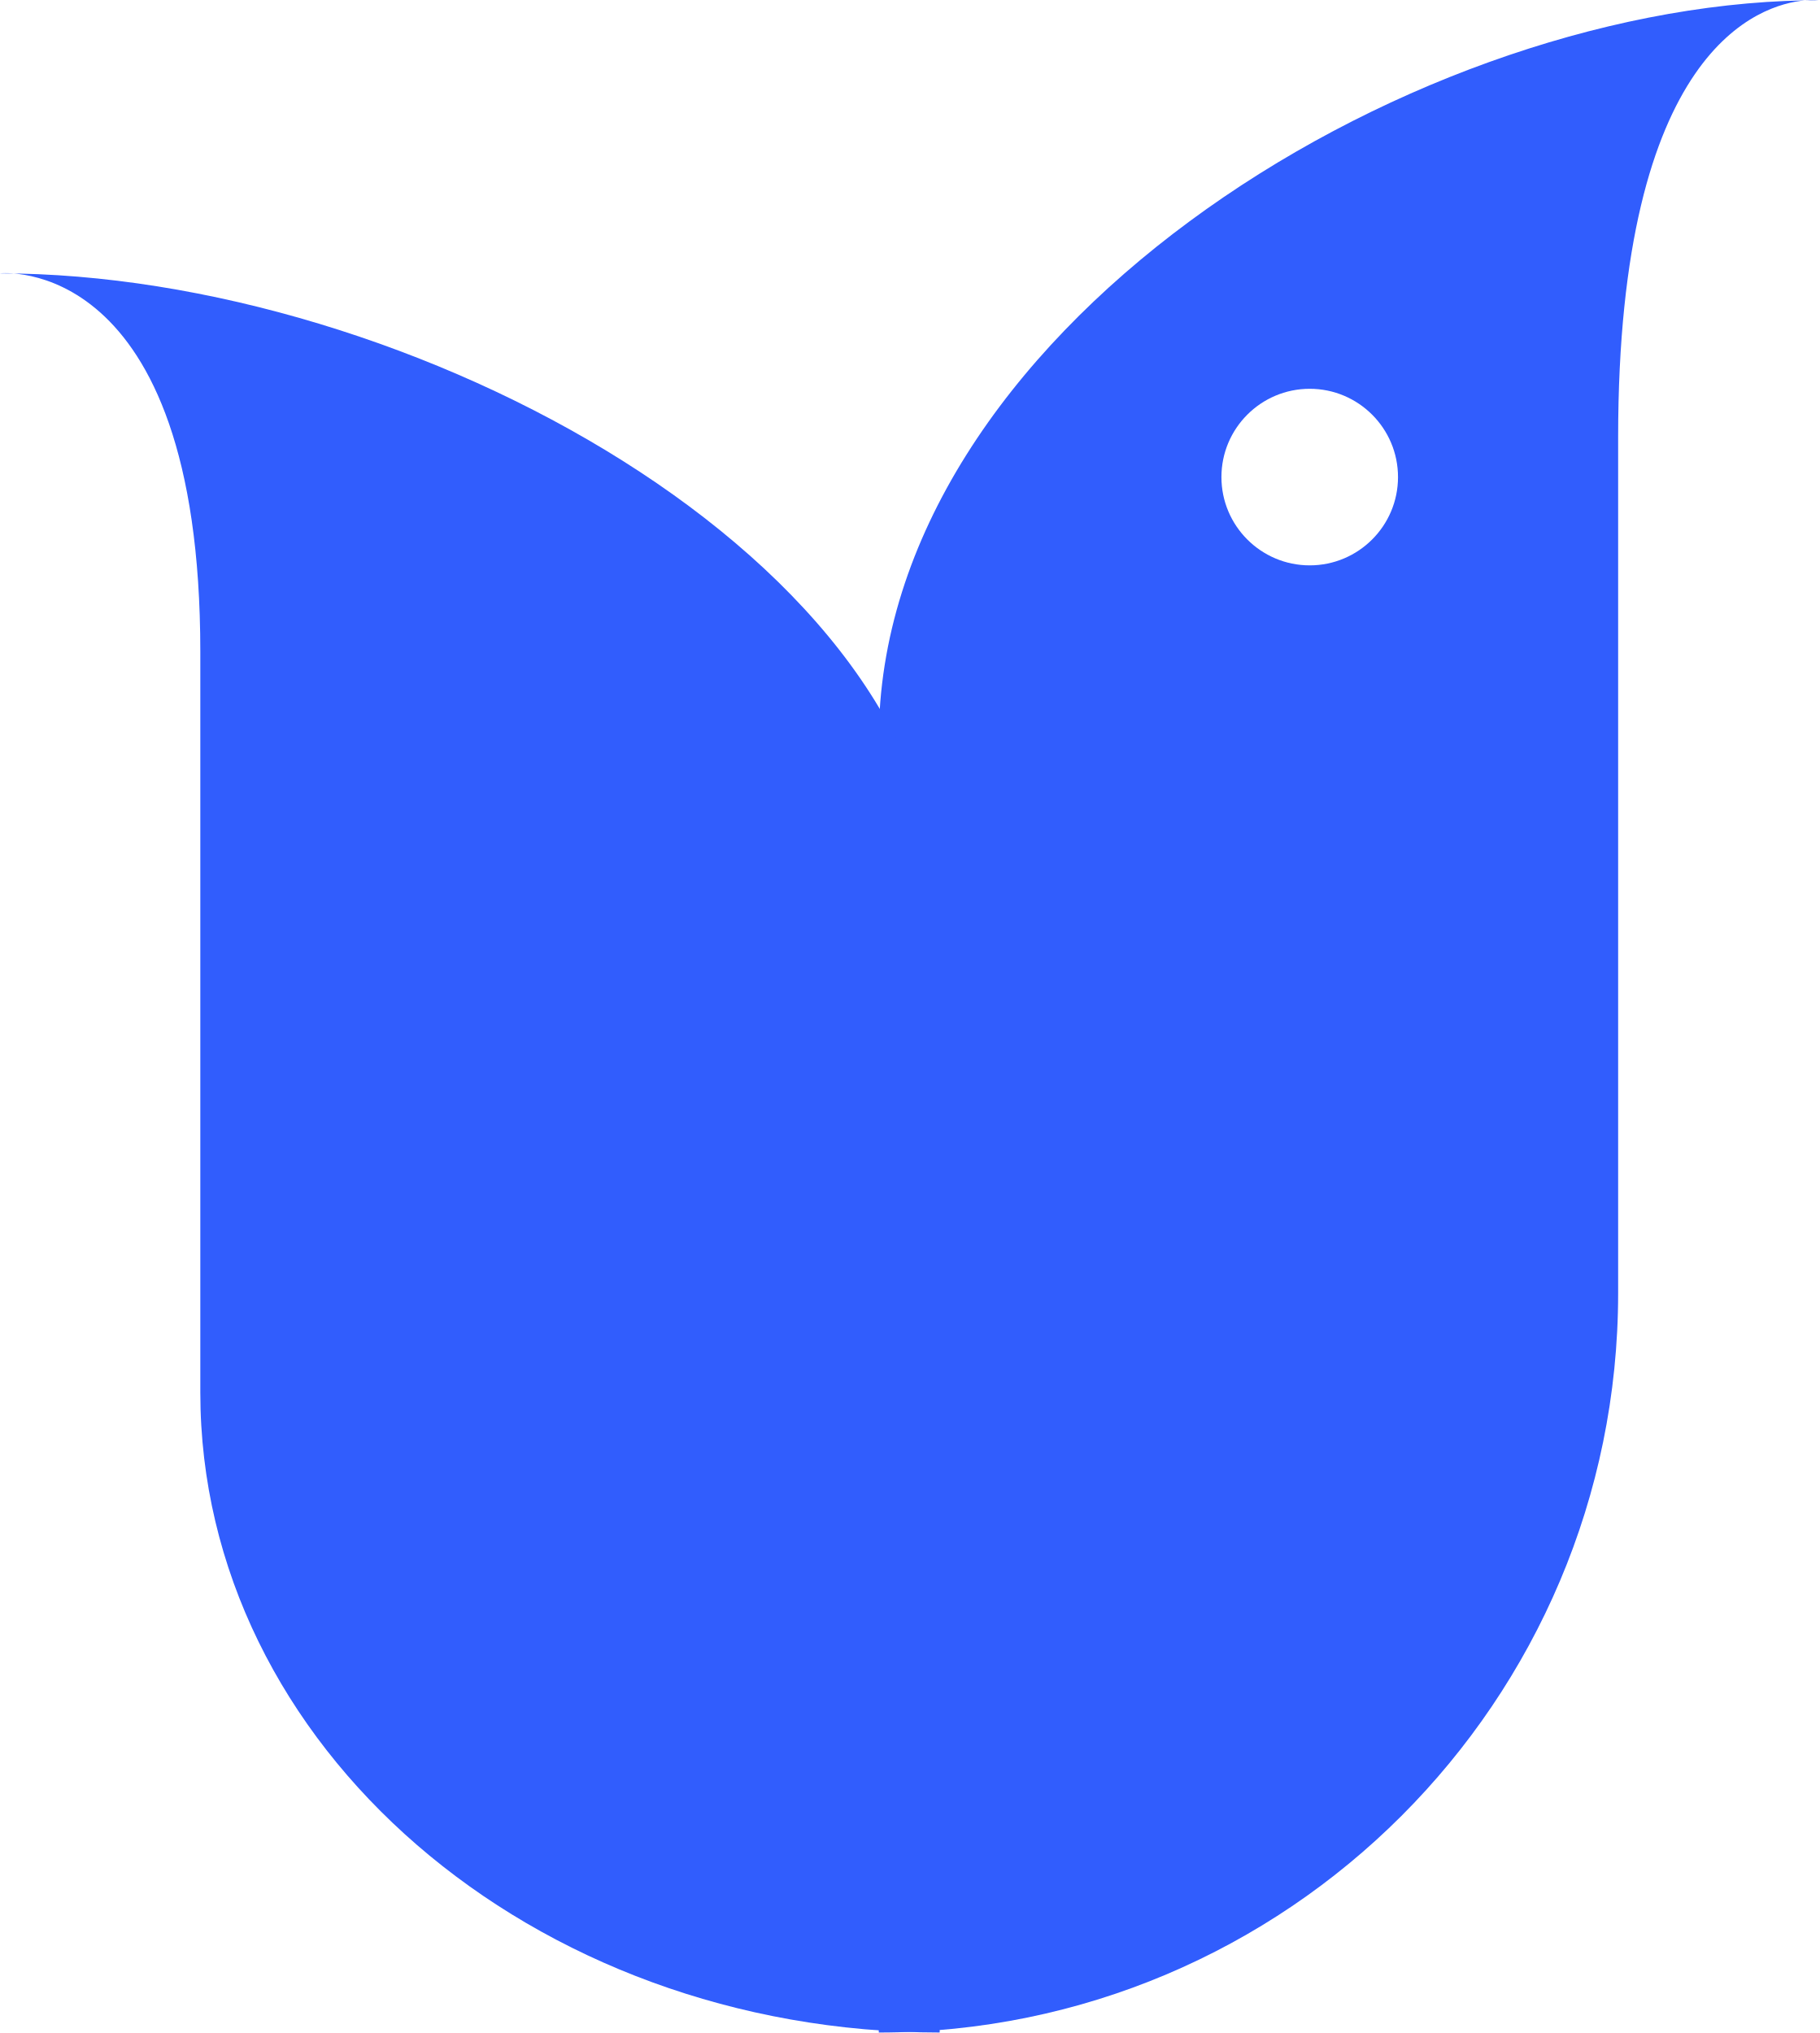
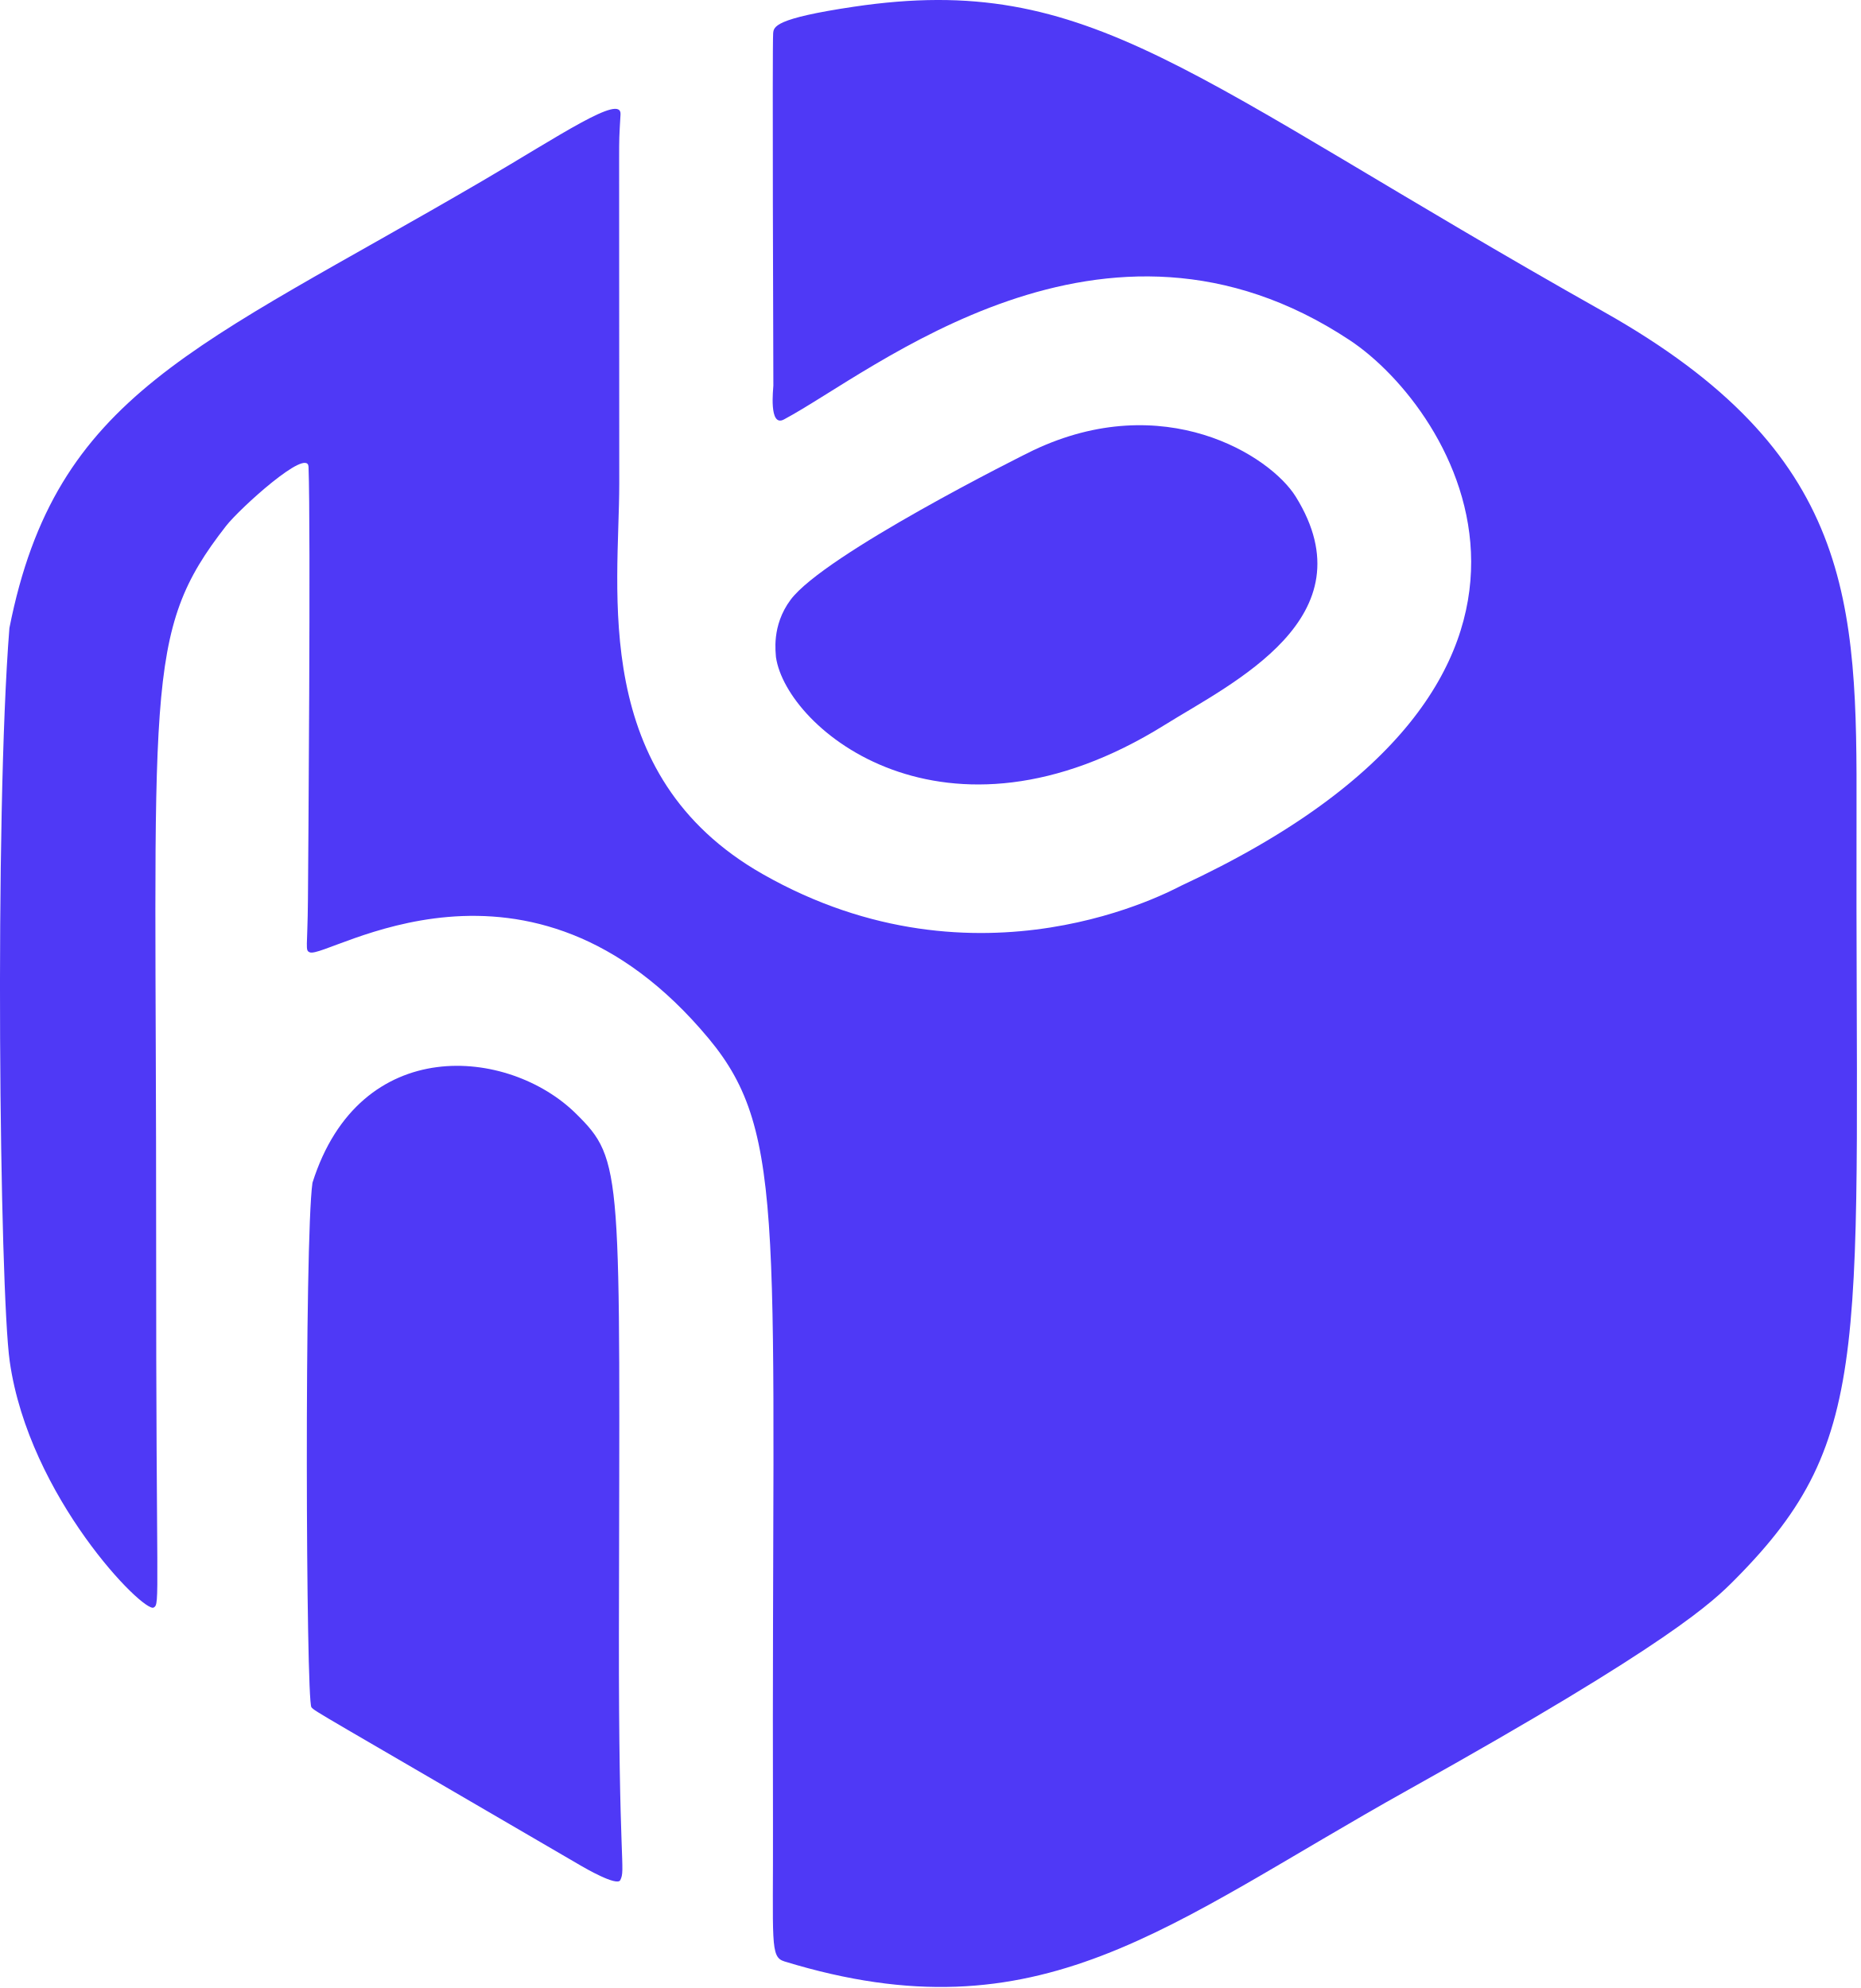
- <svg xmlns="http://www.w3.org/2000/svg" width="100%" height="100%" viewBox="0 0 810 905" version="1.1" xml:space="preserve" style="fill-rule:evenodd;clip-rule:evenodd;stroke-linejoin:round;stroke-miterlimit:2;">
-   <path d="M803.489,0.165c3.754,-0.336 5.983,-0.053 5.983,-0.053c-1.988,-0 -3.982,0.018 -5.983,0.053Zm0,0c-19.986,1.791 -83.188,21.16 -83.188,194.509l0,380.992c0,181.646 -147.474,329.12 -329.12,329.12l0,-575.554c0,-179.658 231.493,-325.888 412.307,-329.067Zm-220.479,172.908c-21.691,0 -39.301,17.61 -39.301,39.301c0,21.691 17.61,39.301 39.301,39.301c21.691,0 39.301,-17.61 39.301,-39.301c0,-21.691 -17.61,-39.301 -39.301,-39.301Z" style="fill:#315dfd;" />
-   <path d="M418.29,406.581l0,498.204c-181.646,0 -329.12,-127.654 -329.12,-284.889l0,-329.79c-0,-178.233 -89.17,-168.414 -89.17,-168.414c181.646,0 418.29,127.654 418.29,284.889Z" style="fill:#315dfd;" />
+ <svg xmlns="http://www.w3.org/2000/svg" width="100%" height="100%" viewBox="0 0 524 560" version="1.1" xml:space="preserve" style="fill-rule:evenodd;clip-rule:evenodd;stroke-linejoin:round;stroke-miterlimit:2;">
+   <g id="logo-2.png" />
+   <g id="logo-2.png1">
+     <path d="M2.653,176.895c13.08,-66.087 52.245,-78.613 133.223,-125.944c21.596,-12.622 39.24,-24.674 38.898,-18.732c-0.373,6.482 -0.39,6.345 -0.394,12.957c0.012,30.364 0.024,60.729 0.036,91.093c-0.012,30.202 -8.446,82.127 40.352,109.928c61.088,34.803 115.734,4.311 118.004,3.255c124.909,-58.09 76.872,-134.108 47.375,-153.63c-69.296,-45.862 -134.28,8.997 -159.353,22.34c-4.338,2.309 -2.971,-8.819 -2.973,-9.547c-0.027,-7.935 -0.323,-95.914 -0.06,-99.192c0.153,-1.909 0.337,-4.202 22.728,-7.53c67.129,-9.976 93.37,19.581 211.148,85.896c70.541,39.718 71.417,81.625 71.264,141.185c-0.386,150.359 5.639,175.783 -34.16,215.88c-6.17,6.216 -17.645,17.777 -92.043,59.288c-68.119,38.008 -103.54,70.503 -175.77,48.368c-4.097,-1.255 -3.125,-5.125 -3.215,-38.884c-0.442,-166.938 4.328,-194.142 -18.121,-221.099c-50.728,-60.914 -107.432,-22.294 -112.336,-24.263c-1.399,-0.562 -0.632,-1.145 -0.524,-14.888c0.077,-9.749 0.822,-104.374 0.166,-121.87c-0.212,-5.667 -19.396,11.736 -23.213,16.631c-23.662,30.341 -19.627,44.417 -19.705,201.207c-0.051,101.613 1.159,102.369 -0.678,103.477c-2.786,1.681 -35.107,-31.104 -40.557,-69.289c-2.866,-20.079 -4.345,-153.191 -0.095,-206.637Z" style="fill:#4f39f6;" />
+     <path d="M88.007,333.175c13.339,-42.248 55.322,-38.11 74.195,-19.496c13.489,13.304 12.318,15.757 12.119,146.271c-0.101,66.231 1.942,66.474 0.388,69.662c-0.913,1.874 -10.267,-3.584 -11.082,-4.059c-74.681,-43.573 -74.854,-43.383 -75.911,-44.629c-1.551,-1.826 -2.003,-131.774 0.291,-147.749Z" style="fill:#4f39f6;" />
+     <path d="M218.553,185.11c-0.009,-1.037 -1.385,-8.791 4.143,-16.185c9.52,-12.733 65.165,-40.574 68.295,-42.061c36.75,-17.457 66.746,1.399 73.978,13.065c21.096,34.028 -17.952,52.453 -36.956,64.295c-61.918,38.582 -106.49,1.186 -109.46,-19.114Z" style="fill:#4f39f6;" />
+   </g>
+   <g id="logo-2.png2" />
</svg>
